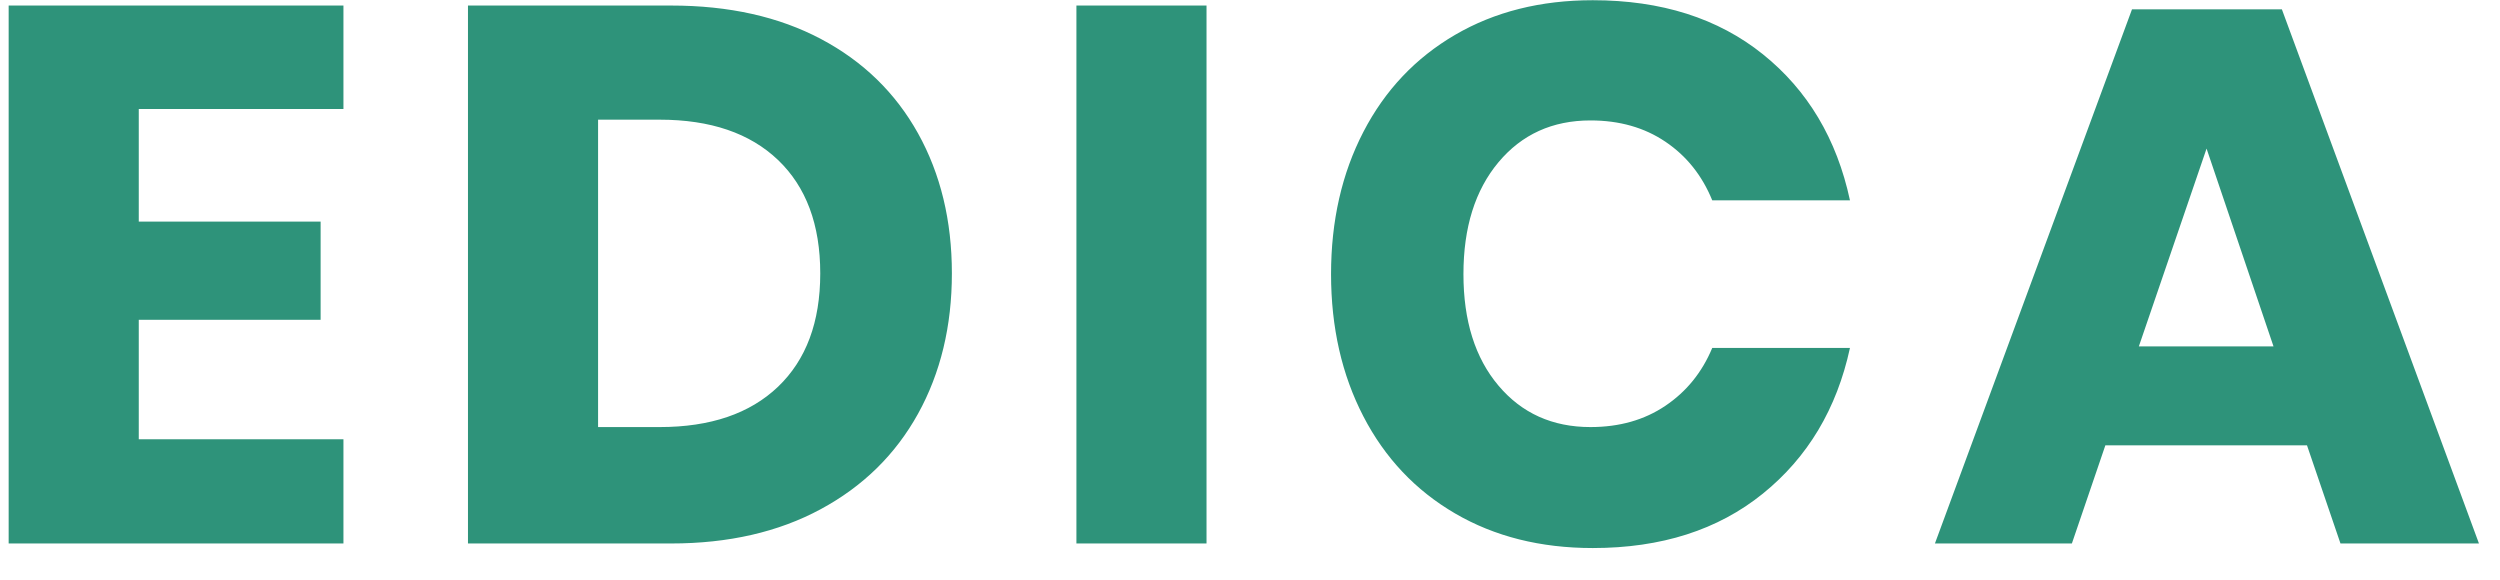
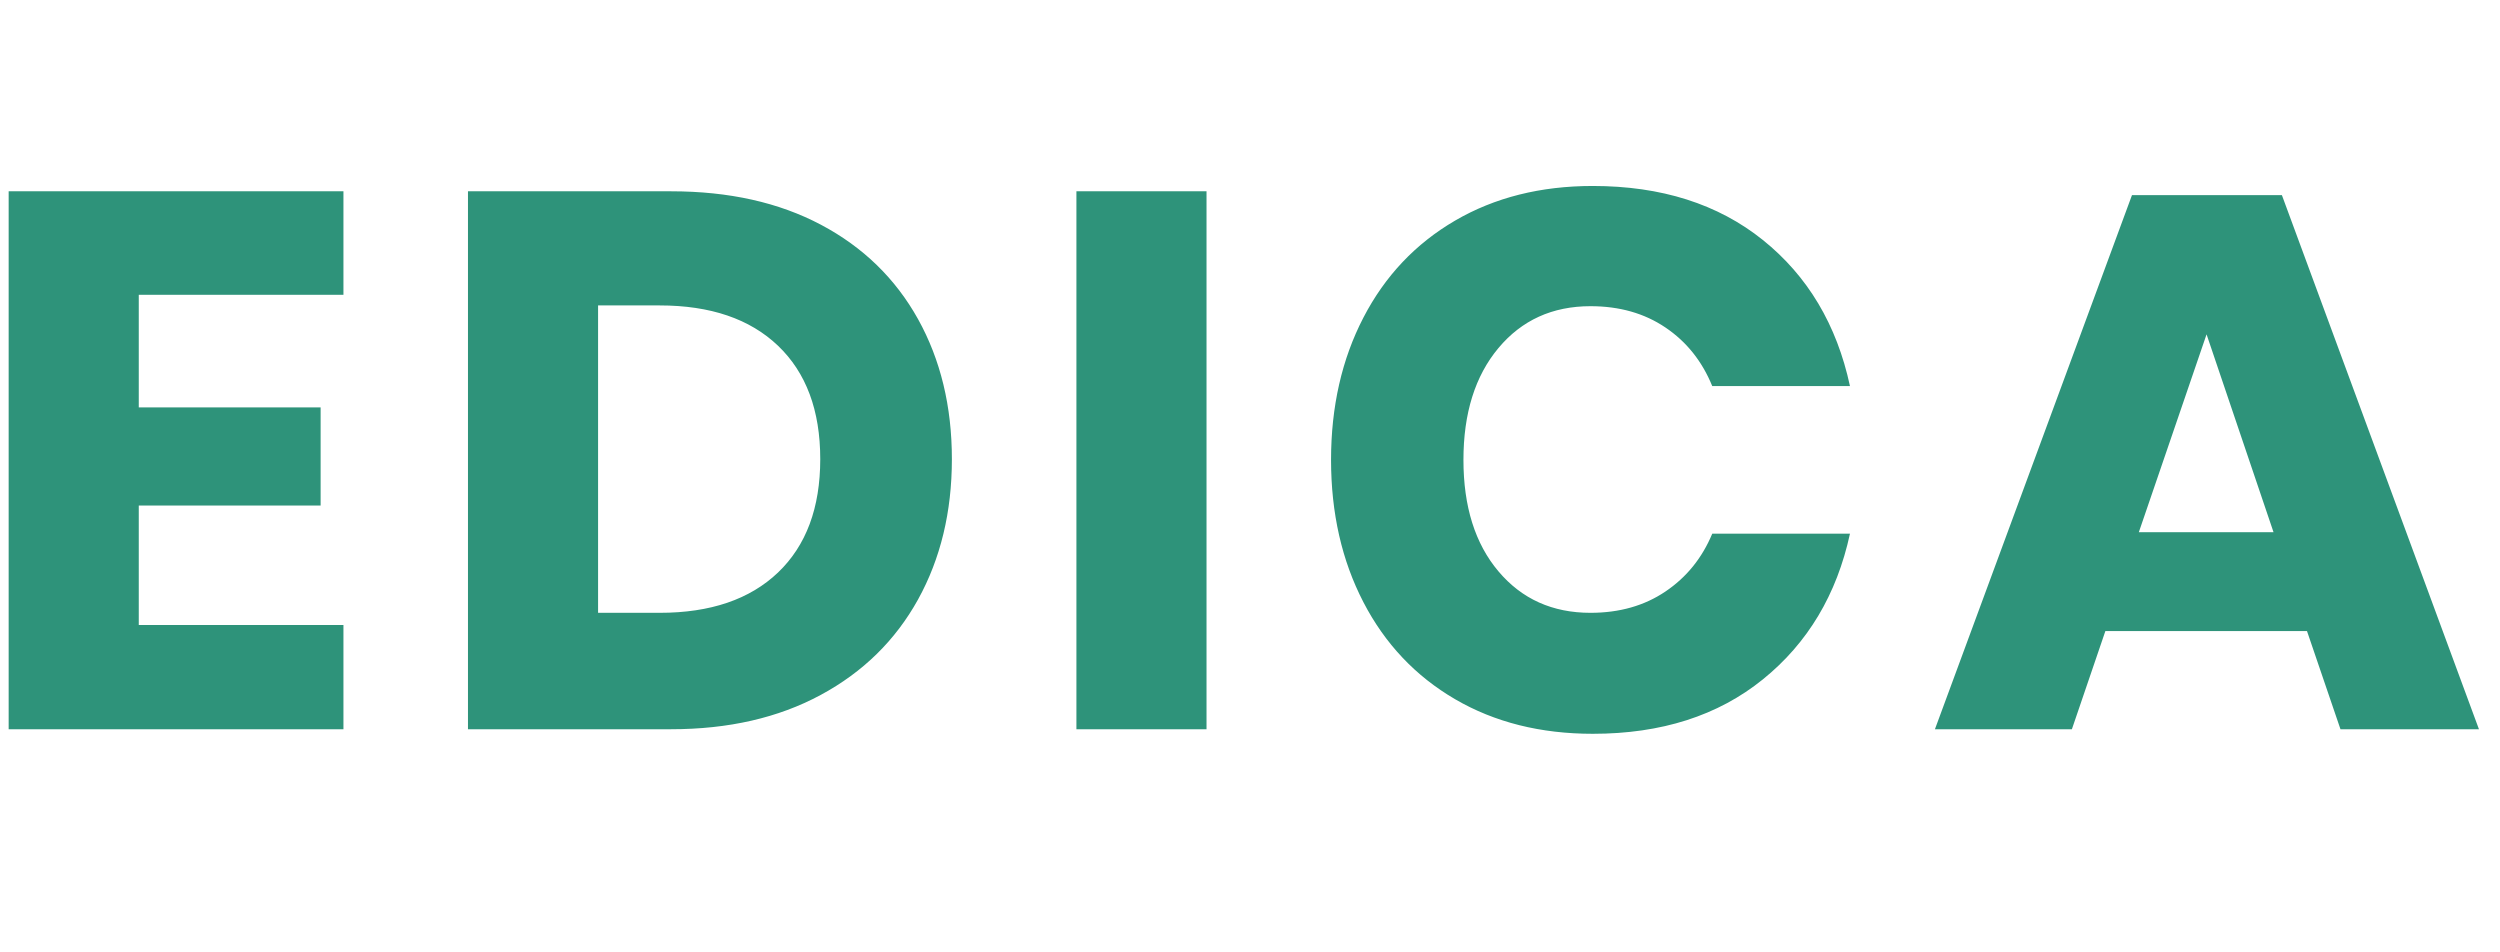
- <svg xmlns="http://www.w3.org/2000/svg" width="69px" height="16px" viewBox="0 0 69 16" version="1.1">
+ <svg xmlns="http://www.w3.org/2000/svg" width="205px" height="78px" viewBox="0 0 69 16" version="1.1">
  <g id="Edica-landing-page" stroke="none" stroke-width="1" fill="none" fill-rule="evenodd">
    <g id="Edica-landingpage_2" transform="translate(-168, -54)" fill="#2E937A" fill-rule="nonzero">
      <path d="M177.479,69 L177.479,66.123 L171.83,66.123 L171.83,62.826 L176.849,62.826 L176.849,60.117 L171.83,60.117 L171.83,57.009 L177.479,57.009 L177.479,54.153 L168.239,54.153 L168.239,69 L177.479,69 Z M186.523,69 C188.105,69 189.481,68.685 190.649,68.055 C191.819,67.425 192.714,66.546 193.338,65.419 C193.96,64.293 194.272,63.001 194.272,61.545 C194.272,60.089 193.96,58.801 193.338,57.681 C192.714,56.561 191.822,55.693 190.66,55.077 C189.498,54.461 188.119,54.153 186.523,54.153 L186.523,54.153 L180.916,54.153 L180.916,69 L186.523,69 Z M186.208,65.787 L184.507,65.787 L184.507,57.303 L186.208,57.303 C187.608,57.303 188.696,57.674 189.474,58.416 C190.25,59.158 190.639,60.201 190.639,61.545 C190.639,62.889 190.25,63.932 189.474,64.674 C188.696,65.416 187.608,65.787 186.208,65.787 L186.208,65.787 Z M201.3,69 L201.3,54.153 L197.709,54.153 L197.709,69 L201.3,69 Z M211.961,69.126 C213.851,69.126 215.416,68.626 216.655,67.624 C217.893,66.624 218.695,65.283 219.059,63.603 L219.059,63.603 L215.258,63.603 C214.978,64.275 214.548,64.807 213.966,65.199 C213.386,65.591 212.696,65.787 211.898,65.787 C210.848,65.787 210.001,65.406 209.357,64.642 C208.713,63.88 208.391,62.854 208.391,61.566 C208.391,60.278 208.713,59.249 209.357,58.479 C210.001,57.709 210.848,57.324 211.898,57.324 C212.696,57.324 213.386,57.52 213.966,57.912 C214.548,58.304 214.978,58.843 215.258,59.529 L215.258,59.529 L219.059,59.529 C218.695,57.835 217.893,56.491 216.655,55.497 C215.416,54.503 213.851,54.006 211.961,54.006 C210.519,54.006 209.252,54.325 208.16,54.962 C207.068,55.599 206.225,56.491 205.63,57.639 C205.035,58.787 204.737,60.096 204.737,61.566 C204.737,63.036 205.035,64.345 205.63,65.493 C206.225,66.641 207.068,67.534 208.16,68.171 C209.252,68.808 210.519,69.126 211.961,69.126 Z M225.184,69 L226.108,66.291 L231.673,66.291 L232.597,69 L236.419,69 L230.98,54.258 L226.843,54.258 L221.404,69 L225.184,69 Z M230.749,63.561 L227.032,63.561 L228.901,58.101 L230.749,63.561 Z" id="EDICA" />
    </g>
  </g>
</svg>
